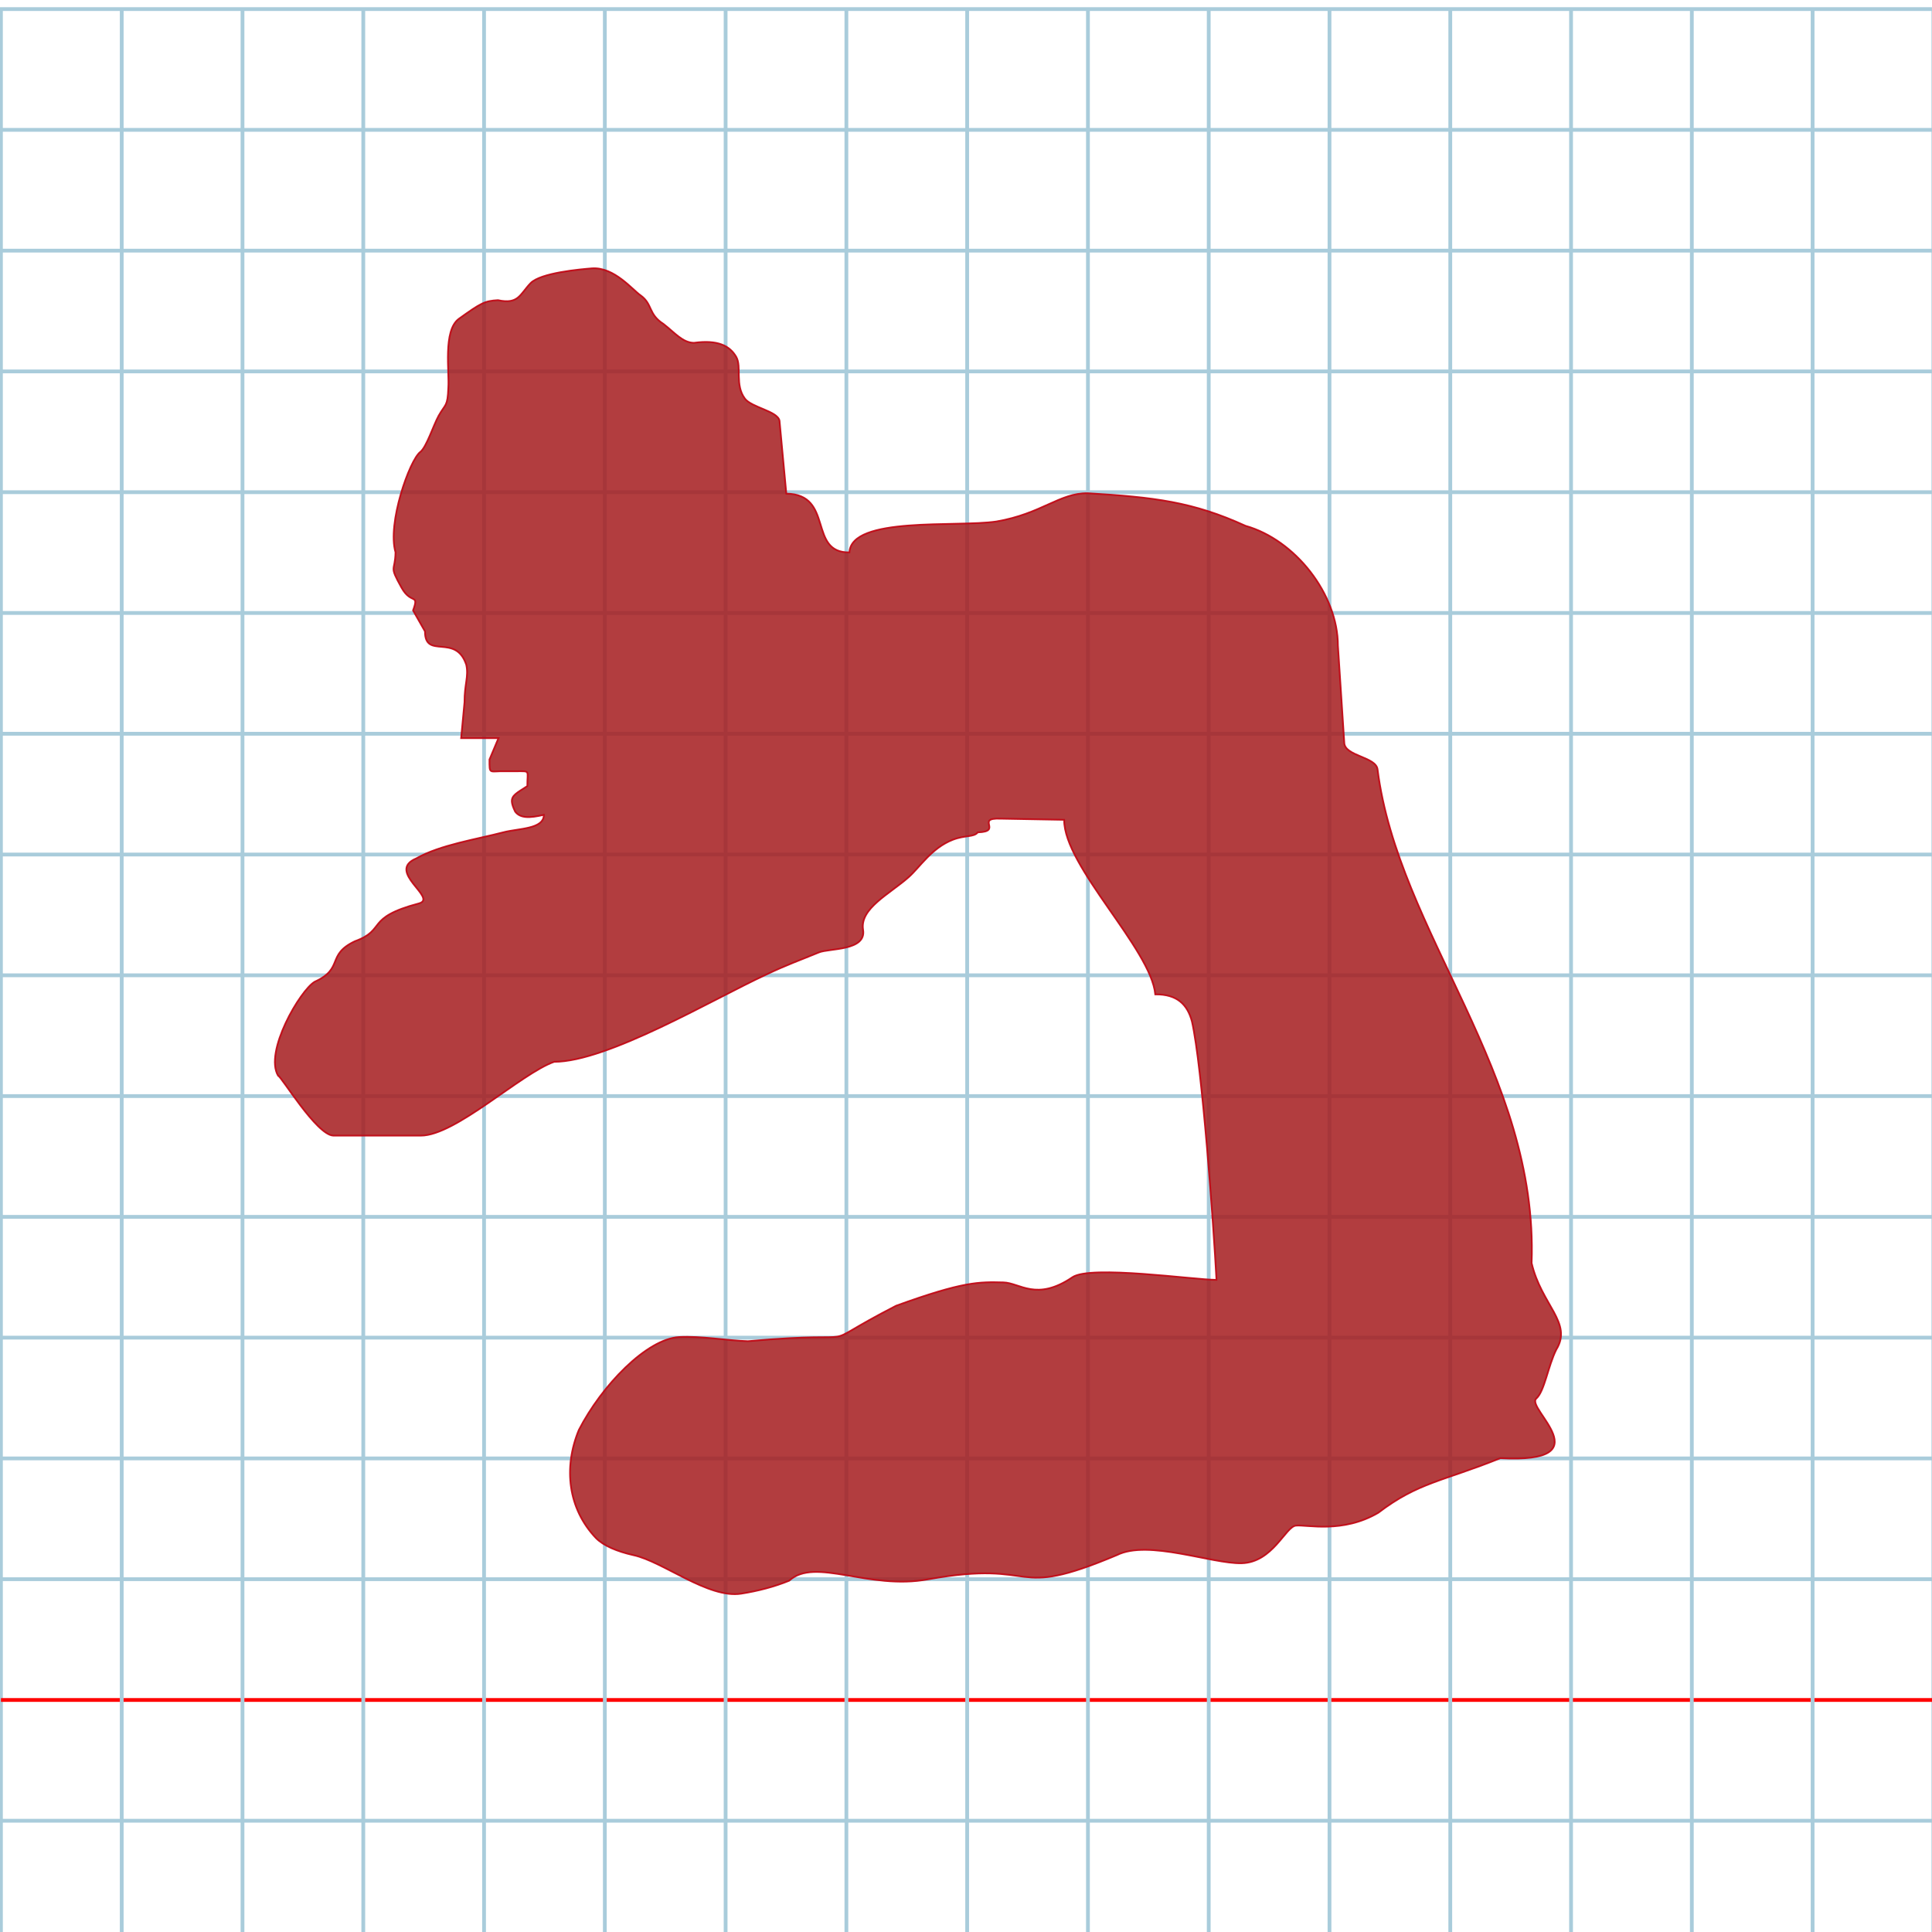
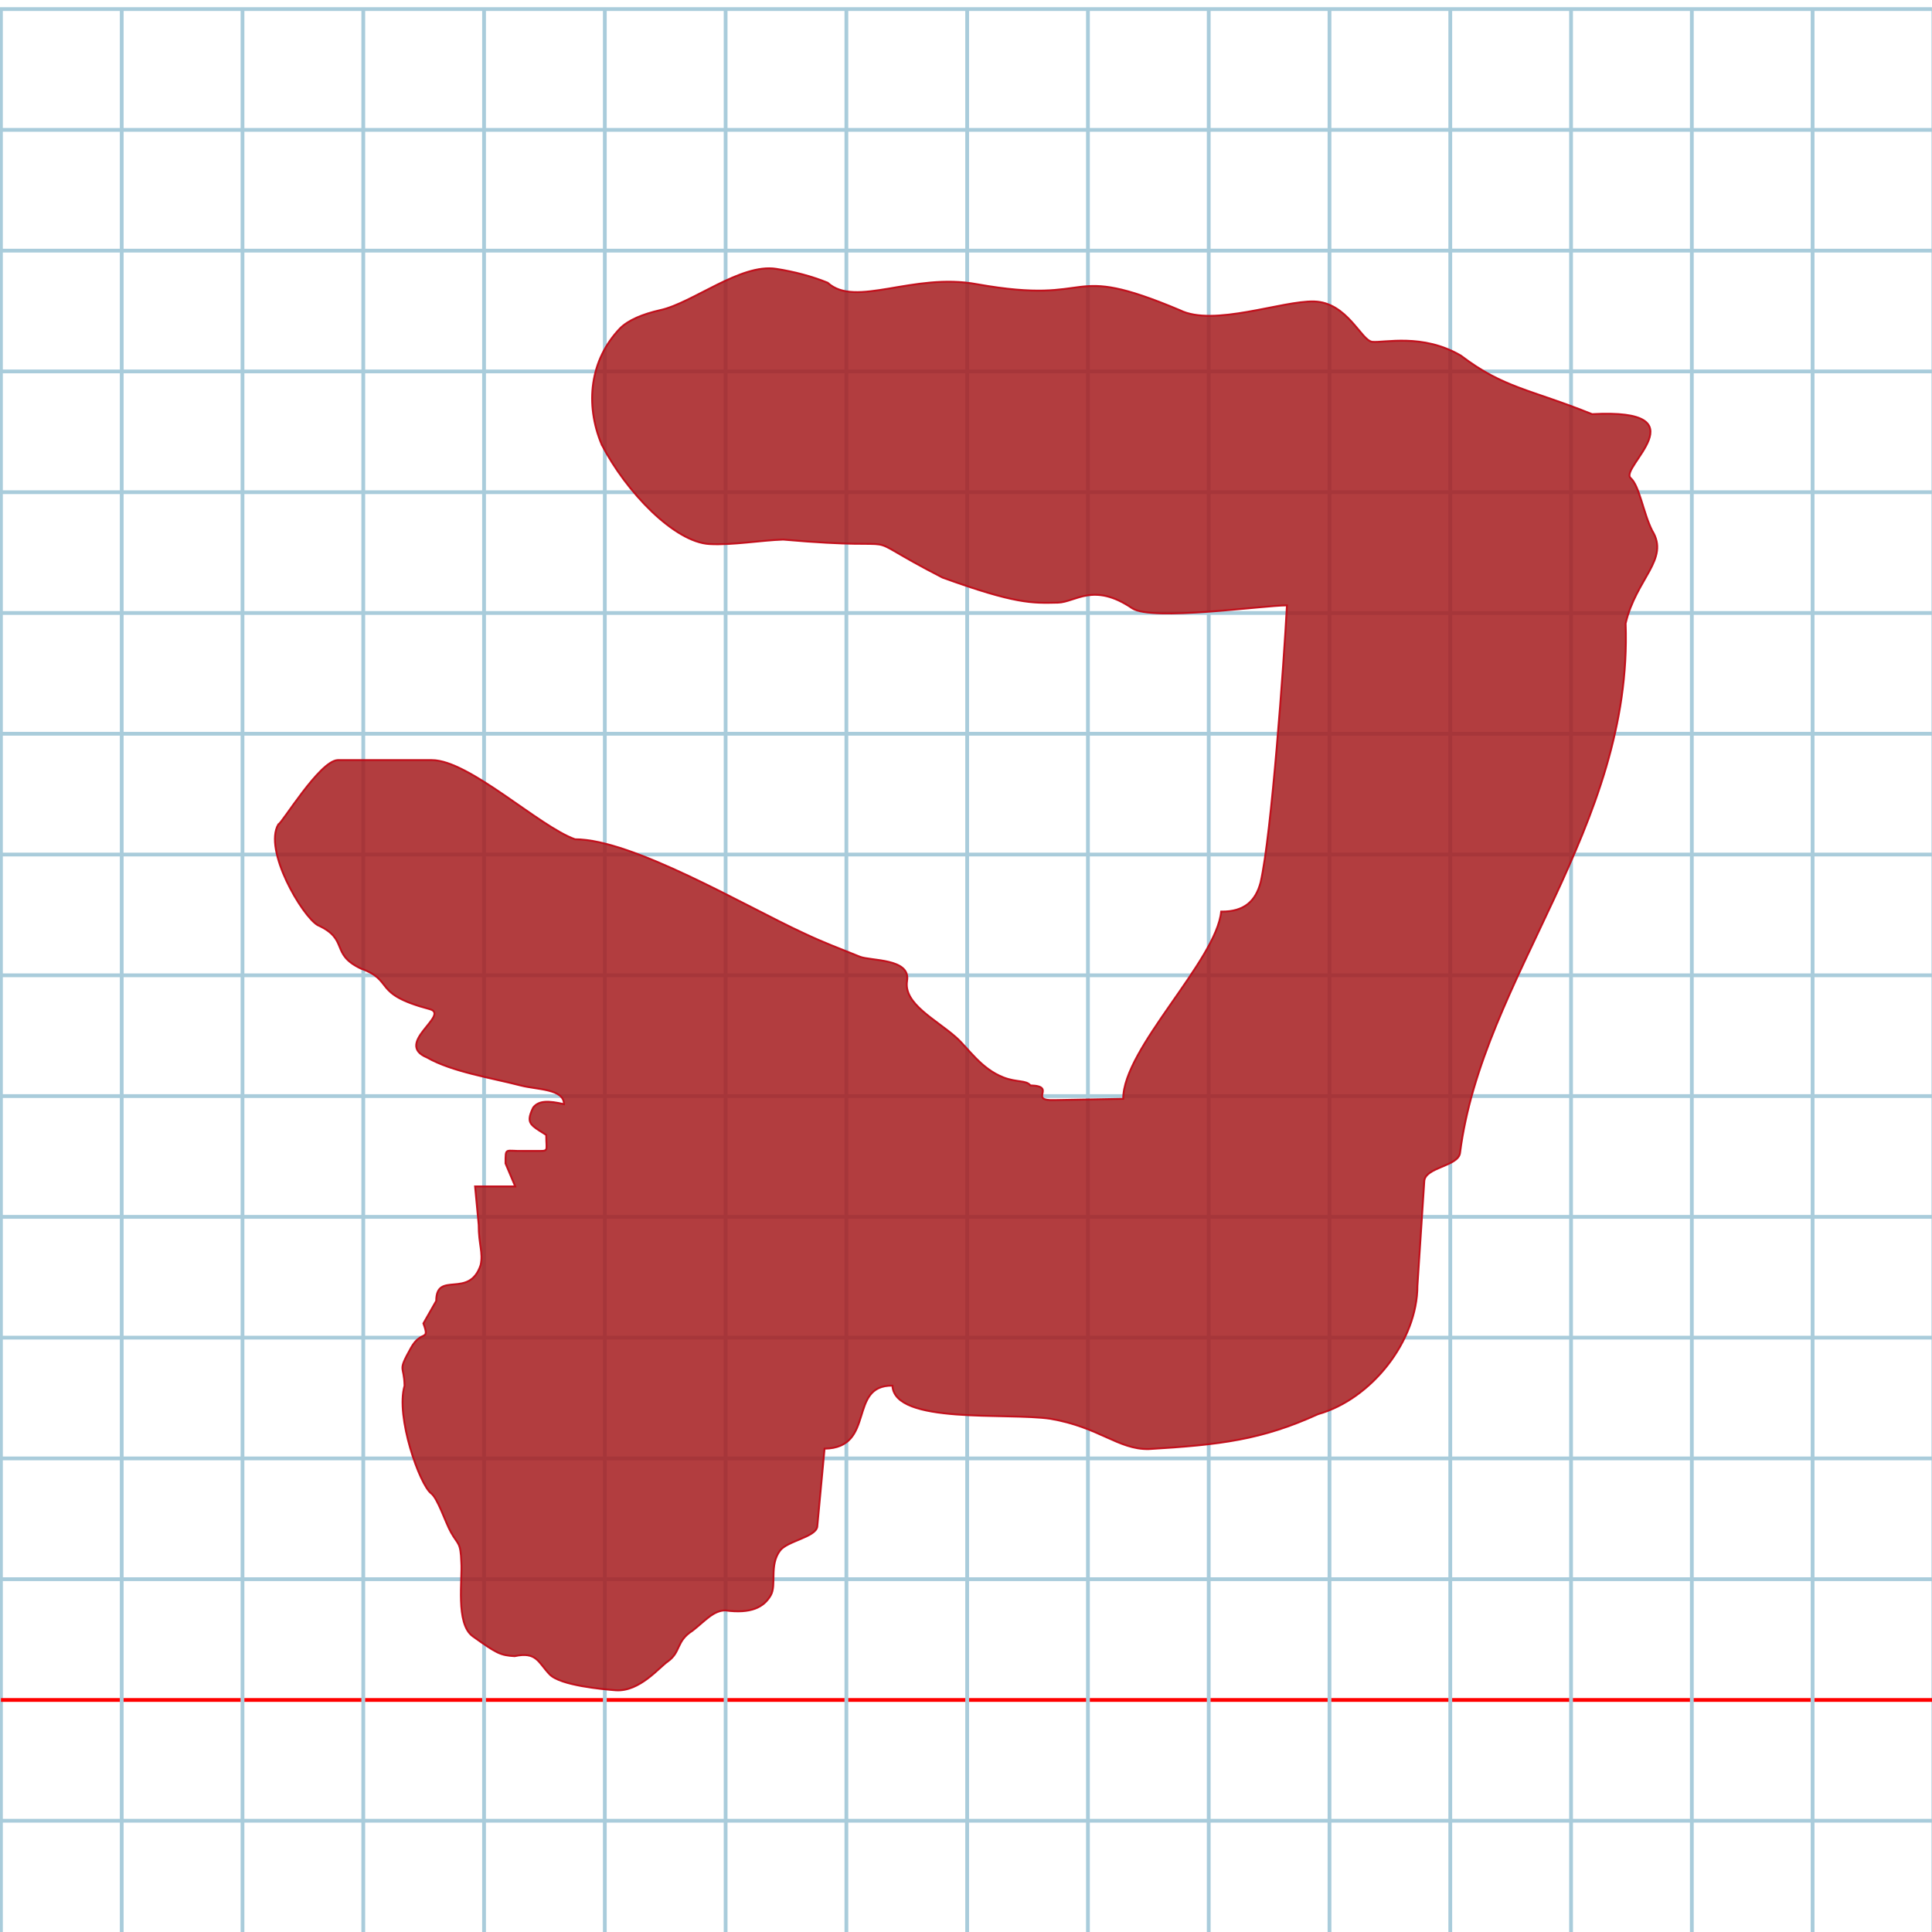
<svg xmlns="http://www.w3.org/2000/svg" version="1.1" id="Layer_1" x="0px" y="0px" width="1092.267" height="1092.267" viewBox="0 0 1024 1024" enable-background="new 0 0 512 512" xml:space="preserve">
  <defs id="defs70" />
  <g id="Grid" transform="matrix(2.000458,0,0,2.000458,0.5001953,4.813853)">
    <rect x="0" stroke-miterlimit="10" width="512" height="512" id="rect4" y="0" style="fill:none;stroke:#a9ccdb;stroke-miterlimit:10" />
    <line stroke-miterlimit="10" x1="0" y1="32" x2="512" y2="32" id="line6" style="fill:none;stroke:#a9ccdb;stroke-miterlimit:10" />
    <line stroke-miterlimit="10" x1="0" y1="64" x2="512" y2="64" id="line8" style="fill:none;stroke:#a9ccdb;stroke-miterlimit:10" />
    <line stroke-miterlimit="10" x1="0" y1="96" x2="512" y2="96" id="line10" style="fill:none;stroke:#a9ccdb;stroke-miterlimit:10" />
    <line stroke-miterlimit="10" x1="0" y1="128" x2="512" y2="128" id="line12" style="fill:none;stroke:#a9ccdb;stroke-miterlimit:10" />
    <line stroke-miterlimit="10" x1="0" y1="160" x2="512" y2="160" id="line14" style="fill:none;stroke:#a9ccdb;stroke-miterlimit:10" />
    <line stroke-miterlimit="10" x1="0" y1="192" x2="512" y2="192" id="line16" style="fill:none;stroke:#a9ccdb;stroke-miterlimit:10" />
    <line stroke-miterlimit="10" x1="0" y1="224" x2="512" y2="224" id="line18" style="fill:none;stroke:#a9ccdb;stroke-miterlimit:10" />
    <line stroke-miterlimit="10" x1="0" y1="256" x2="512" y2="256" id="line20" style="fill:none;stroke:#a9ccdb;stroke-miterlimit:10" />
    <line stroke-miterlimit="10" x1="0" y1="288" x2="512" y2="288" id="line22" style="fill:none;stroke:#a9ccdb;stroke-miterlimit:10" />
    <line stroke-miterlimit="10" x1="0" y1="320" x2="512" y2="320" id="line24" style="fill:none;stroke:#a9ccdb;stroke-miterlimit:10" />
    <line stroke-miterlimit="10" x1="0" y1="352" x2="512" y2="352" id="line26" style="fill:none;stroke:#a9ccdb;stroke-miterlimit:10" />
    <line stroke-miterlimit="10" x1="0" y1="384" x2="512" y2="384" id="line28" style="fill:none;stroke:#a9ccdb;stroke-miterlimit:10" />
    <line stroke-miterlimit="10" x1="0" y1="416" x2="512" y2="416" id="line30" style="fill:none;stroke:#a9ccdb;stroke-miterlimit:10" />
    <line stroke-miterlimit="10" x1="0" y1="448" x2="512" y2="448" id="line32" style="fill:none;stroke:#ff0000;stroke-miterlimit:10" />
    <line stroke-miterlimit="10" x1="0" y1="480" x2="512" y2="480" id="line34" style="fill:none;stroke:#a9ccdb;stroke-miterlimit:10" />
    <line stroke-miterlimit="10" x1="32" y1="0" x2="32" y2="512" id="line36" style="fill:none;stroke:#a9ccdb;stroke-miterlimit:10" />
    <line stroke-miterlimit="10" x1="64" y1="0" x2="64" y2="512" id="line38" style="fill:none;stroke:#a9ccdb;stroke-miterlimit:10" />
    <line stroke-miterlimit="10" x1="96" y1="0" x2="96" y2="512" id="line40" style="fill:none;stroke:#a9ccdb;stroke-miterlimit:10" />
    <line stroke-miterlimit="10" x1="128" y1="0" x2="128" y2="512" id="line42" style="fill:none;stroke:#a9ccdb;stroke-miterlimit:10" />
    <line stroke-miterlimit="10" x1="160" y1="0" x2="160" y2="512" id="line44" style="fill:none;stroke:#a9ccdb;stroke-miterlimit:10" />
    <line stroke-miterlimit="10" x1="192" y1="0" x2="192" y2="512" id="line46" style="fill:none;stroke:#a9ccdb;stroke-miterlimit:10" />
    <line stroke-miterlimit="10" x1="224" y1="0" x2="224" y2="512" id="line48" style="fill:none;stroke:#a9ccdb;stroke-miterlimit:10" />
    <line stroke-miterlimit="10" x1="256" y1="0" x2="256" y2="512" id="line50" style="fill:none;stroke:#a9ccdb;stroke-miterlimit:10" />
    <line stroke-miterlimit="10" x1="288" y1="0" x2="288" y2="512" id="line52" style="fill:none;stroke:#a9ccdb;stroke-miterlimit:10" />
    <line stroke-miterlimit="10" x1="320" y1="0" x2="320" y2="512" id="line54" style="fill:none;stroke:#a9ccdb;stroke-miterlimit:10" />
    <line stroke-miterlimit="10" x1="352" y1="0" x2="352" y2="512" id="line56" style="fill:none;stroke:#a9ccdb;stroke-miterlimit:10" />
    <line stroke-miterlimit="10" x1="384" y1="0" x2="384" y2="512" id="line58" style="fill:none;stroke:#a9ccdb;stroke-miterlimit:10" />
    <line stroke-miterlimit="10" x1="416" y1="0" x2="416" y2="512" id="line60" style="fill:none;stroke:#a9ccdb;stroke-miterlimit:10" />
    <line stroke-miterlimit="10" x1="448" y1="0" x2="448" y2="512" id="line62" style="fill:none;stroke:#a9ccdb;stroke-miterlimit:10" />
    <line stroke-miterlimit="10" x1="480" y1="0" x2="480" y2="512" id="line64" style="fill:none;stroke:#a9ccdb;stroke-miterlimit:10" />
  </g>
-   <path style="fill:#a61e20;fill-opacity:0.857;stroke:#c10714;stroke-width:0.904;stroke-opacity:0.926" d="m 306.811,757.866 c 12.11,-23.54 35.916,-48.25 53.158,-49.21 11.319,-0.64 25.386,1.845 36.383,2.201 69.703,-6.208 30.401,6.019 78.567,-18.781 35.836,-12.998 44.031,-12.681 56.891,-12.384 8.699,0.201 17.533,10.218 36.623,-2.767 9.774,-6.521 64.397,1.422 76.322,1.422 -1.504,-28.324 -7.587,-113.195 -12.998,-136.913 -2.378,-8.916 -7.732,-14.511 -19.432,-14.389 -2.325,-24.155 -48.437,-67.74 -48.304,-92.524 l -33.797,-0.615 c -13.464,-0.49 1.487,6.868 -11.971,7.259 -2.042,2.657 -6.735,1.409 -13.205,3.911 -11.216,4.336 -17.42,14.485 -23.365,19.775 -10.127,9.011 -26.085,16.623 -24.23,27.975 1.836,11.234 -17.99,9.743 -23.366,11.96 -10.354,4.271 -16.995,6.545 -28.086,11.823 -28.431,13.171 -83.939,46.181 -112.288,46.181 -17.62,6.242 -52.239,39.116 -70.578,39.116 h -15.91 -30.562 c -8.981,-0.346 -27.732,-31.677 -29.272,-31.75 -7.445,-12.691 11.672,-45.227 19.373,-49.803 15.721,-7.133 5.982,-14.196 21.347,-21.488 16.881,-6.106 5.082,-12.408 33.899,-20.037 10.387,-2.75 -17.907,-17.024 -1.261,-23.915 12.352,-7.085 31.87,-10.085 46.095,-13.798 8.058,-2.104 21.4,-1.606 21.4,-9.229 -7.522,1.758 -12.501,1.88 -15.209,-1.724 -1.055,-2.178 -1.625,-3.805 -1.733,-5.123 -0.284,-3.455 2.598,-4.793 8.195,-8.411 -0.025,-8.496 1.765,-7.843 -5.75,-7.843 h -5.727 c -8.801,-0.23 -8.594,2.094 -8.594,-6.214 l 4.768,-11.326 h -9.894 -9.894 l 1.786,-19.005 c -0.03,-9.715 2.309,-13.687 0.937,-19.904 -5.607,-16.862 -21.885,-2.567 -21.885,-17.68 l -6.319,-11.114 c 3.341,-9.27 -0.993,-2.857 -6.122,-12.074 -6.82,-12.256 -3.37,-8.099 -3.177,-18.736 -4.48,-15.295 7.495,-48.948 13.11,-53.184 3.269,-2.467 7.009,-14.302 9.773,-19.242 3.529,-6.3 4.763,-4.705 5.106,-14.735 0.634,-8.542 -2.906,-30.395 5.599,-36.614 11.868,-8.528 13.684,-9.45 20.707,-9.868 10.889,2.349 11.588,-3.062 17.253,-8.986 5.305,-5.548 26.426,-7.38 32.645,-7.876 11.806,-0.785 21.507,11.496 25.721,14.309 6.513,4.7 3.921,9.911 12.094,15.135 6.071,4.707 10.239,10.001 16.196,10.028 12.585,-1.719 18.962,1.52 22.386,7.43 3.032,5.235 -0.862,14.926 4.626,22.162 3.576,4.715 17.309,6.59 18.318,11.69 l 3.608,38.641 c 25.468,0.375 11.315,31.435 33.445,31.154 0.919,-19.281 56.667,-13.213 77.902,-16.379 24.099,-4.14 33.347,-15.158 48.396,-14.983 35.262,2.098 55.834,4.566 83.647,17.281 26.289,7.39 48.967,36.203 48.967,63.501 l 3.371,51.46 c 0.211,7.132 16.784,7.402 17.636,14.103 11,86.505 85.34,160.876 81.663,261.675 5.187,22.246 21.828,31.67 13.109,45.832 -4.423,8.757 -6.246,22.148 -10.644,26.018 -5.774,5.08 35.966,34.528 -19.006,31.582 -30.681,12.383 -43.477,12.76 -64.713,28.926 -18.908,11.116 -37.883,6.211 -43.706,6.824 -5.471,0.576 -12.252,19.495 -28.697,19.934 -15.813,0.423 -49.499,-12.639 -66.157,-4.316 -57.947,24.437 -39.599,2.023 -100.098,12.848 -31.551,5.875 -59.865,-11.912 -73.606,0.733 -7.829,3.19 -16.478,5.457 -25.427,6.859 -17.518,2.745 -41.243,-16.974 -57.162,-20.411 -8.733,-1.977 -15.828,-4.984 -19.837,-9.058 -14.789,-15.545 -17.34,-37.289 -9.041,-57.337 z" id="path3785" />
+   <path style="fill:#a61e20;fill-opacity:0.857;stroke:#c10714;stroke-width:0.971;stroke-opacity:0.926" d="m 318.865,235.579 c 13.016,25.249 38.603,51.752 57.135,52.782 12.165,0.686 27.285,-1.978 39.105,-2.36 74.918,6.659 32.676,-6.456 84.445,20.144 38.517,13.941 47.325,13.602 61.147,13.283 9.35,-0.216 18.845,-10.96 39.363,2.968 10.505,6.994 69.215,-1.525 82.033,-1.525 -1.617,30.38 -8.154,121.41 -13.97,146.85 -2.555,9.563 -8.31,15.564 -20.886,15.433 -2.499,25.909 -52.061,72.657 -51.918,99.24 l -36.326,0.66 c -14.471,0.525 1.599,-7.367 -12.867,-7.786 -2.195,-2.85 -7.239,-1.512 -14.193,-4.195 -12.055,-4.651 -18.723,-15.537 -25.113,-21.21 -10.885,-9.664 -28.037,-17.829 -26.043,-30.006 1.973,-12.049 -19.336,-10.45 -25.115,-12.828 -11.129,-4.581 -18.267,-7.02 -30.188,-12.681 -30.559,-14.127 -90.219,-49.532 -120.689,-49.532 -18.939,-6.695 -56.147,-41.955 -75.859,-41.955 h -17.101 -32.849 c -9.653,0.371 -29.807,33.976 -31.463,34.055 -8.002,13.612 12.545,48.51 20.822,53.418 16.897,7.651 6.43,15.227 22.944,23.047 18.144,6.55 5.463,13.308 36.435,21.492 11.164,2.95 -19.247,18.26 -1.356,25.65 13.276,7.599 34.255,10.817 49.544,14.8 8.661,2.256 23.002,1.723 23.002,9.899 -8.085,-1.886 -13.437,-2.017 -16.347,1.849 -1.134,2.337 -1.746,4.081 -1.863,5.494 -0.306,3.706 2.793,5.141 8.808,9.022 -0.027,9.113 1.897,8.412 -6.18,8.412 h -6.155 c -9.459,0.247 -9.237,-2.246 -9.237,6.665 l 5.125,12.148 h -10.634 -10.634 l 1.92,20.384 c -0.032,10.42 2.482,14.681 1.007,21.348 -6.027,18.086 -23.522,2.753 -23.522,18.963 l -6.792,11.92 c 3.591,9.943 -1.067,3.064 -6.58,12.95 -7.33,13.145 -3.622,8.687 -3.415,20.096 -4.816,16.405 8.056,52.5 14.091,57.044 3.514,2.646 7.534,15.34 10.505,20.639 3.793,6.758 5.119,5.047 5.488,15.804 0.681,9.162 -3.123,32.601 6.017,39.272 12.756,9.147 14.708,10.136 22.257,10.584 11.704,-2.52 12.455,3.284 18.544,9.638 5.702,5.951 28.403,7.915 35.087,8.448 12.689,0.842 23.116,-12.33 27.646,-15.347 7,-5.041 4.215,-10.631 12.999,-16.233 6.525,-5.048 11.006,-10.727 17.407,-10.756 13.527,1.844 20.381,-1.63 24.061,-7.97 3.259,-5.615 -0.926,-16.009 4.972,-23.771 3.844,-5.057 18.604,-7.068 19.688,-12.538 l 3.878,-41.446 c 27.374,-0.402 12.162,-33.716 35.948,-33.416 0.987,20.681 60.907,14.172 83.731,17.568 25.902,4.441 35.842,16.258 52.017,16.071 37.9,-2.25 60.011,-4.898 89.906,-18.535 28.256,-7.927 52.631,-38.83 52.631,-68.109 l 3.624,-55.195 c 0.227,-7.65 18.04,-7.939 18.956,-15.127 11.824,-92.783 91.726,-172.552 87.773,-280.666 5.575,-23.861 23.461,-33.969 14.089,-49.159 -4.754,-9.393 -6.713,-23.756 -11.44,-27.906 -6.206,-5.449 38.657,-37.034 -20.428,-33.874 -32.977,-13.282 -46.73,-13.686 -69.555,-31.026 -20.323,-11.922 -40.717,-6.661 -46.976,-7.319 -5.881,-0.618 -13.168,-20.909 -30.844,-21.381 -16.996,-0.453 -53.203,13.557 -71.107,4.63 -62.283,-26.21 -42.562,-2.17 -107.587,-13.78 -33.912,-6.302 -64.344,12.776 -79.113,-0.787 -8.415,-3.422 -17.711,-5.853 -27.329,-7.357 -18.829,-2.944 -44.329,18.206 -61.439,21.893 -9.386,2.12 -17.013,5.346 -21.321,9.716 -15.895,16.673 -18.637,39.995 -9.717,61.498 z" id="path3785" />
</svg>
